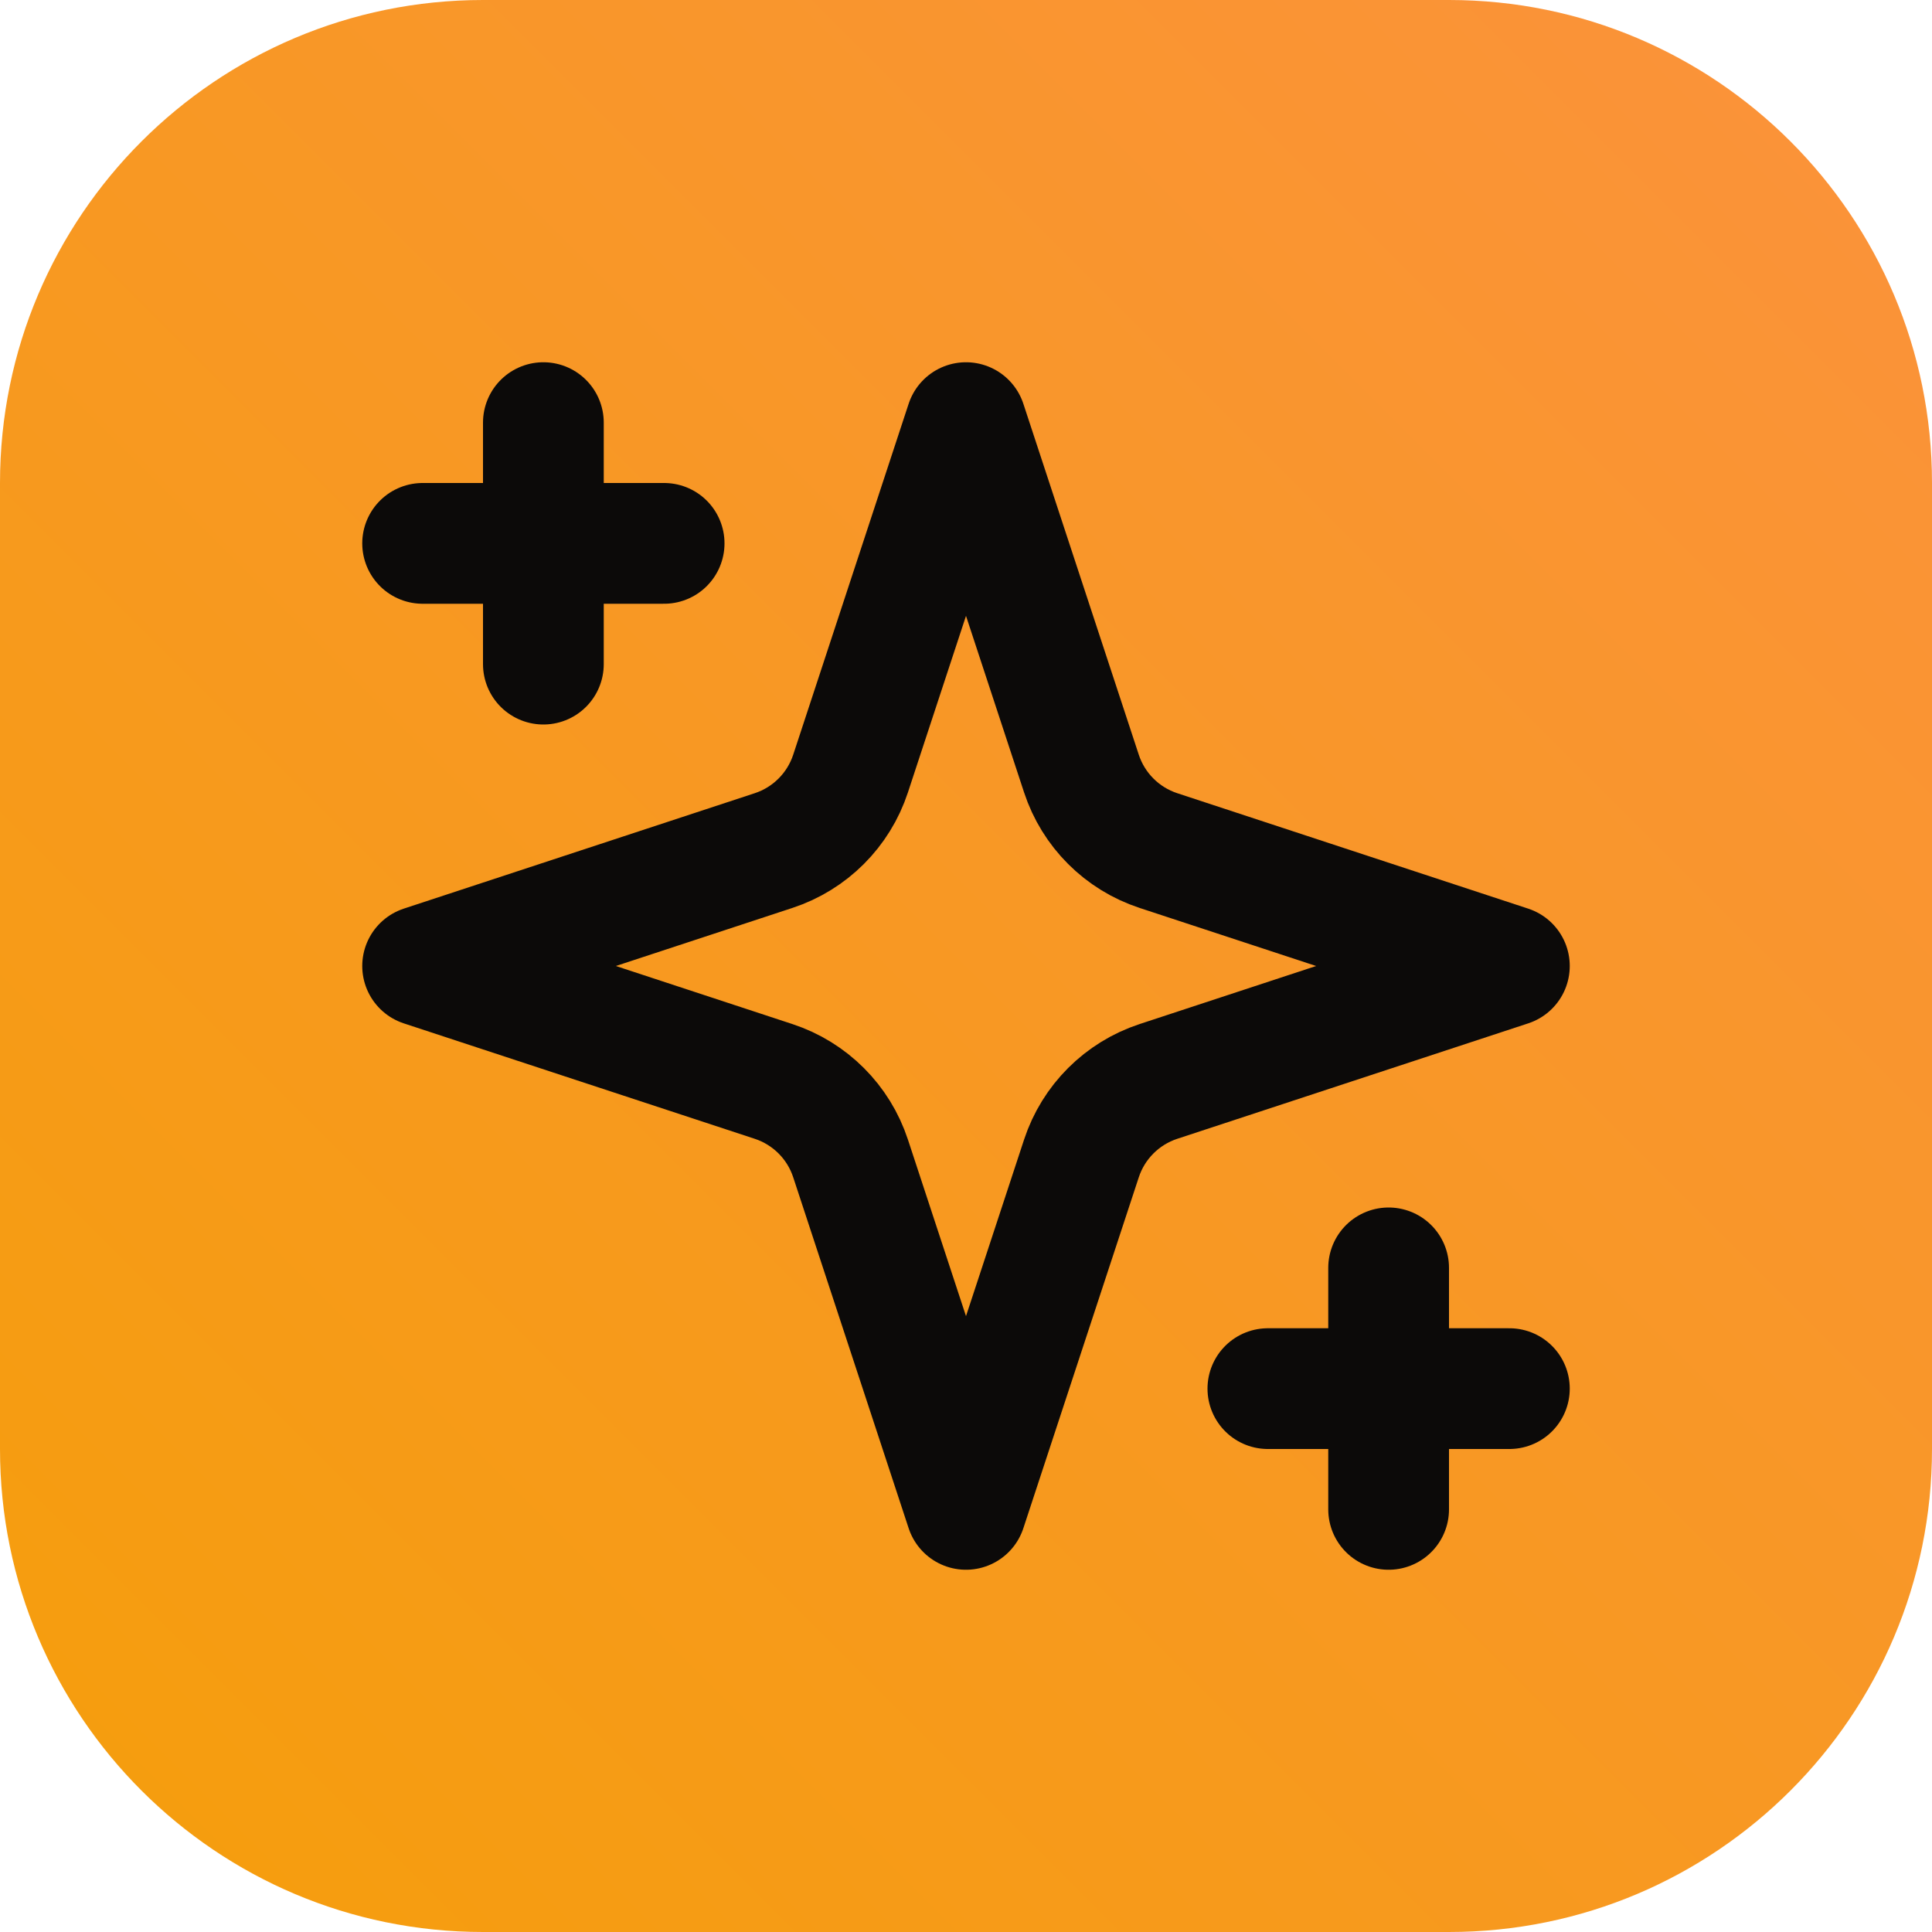
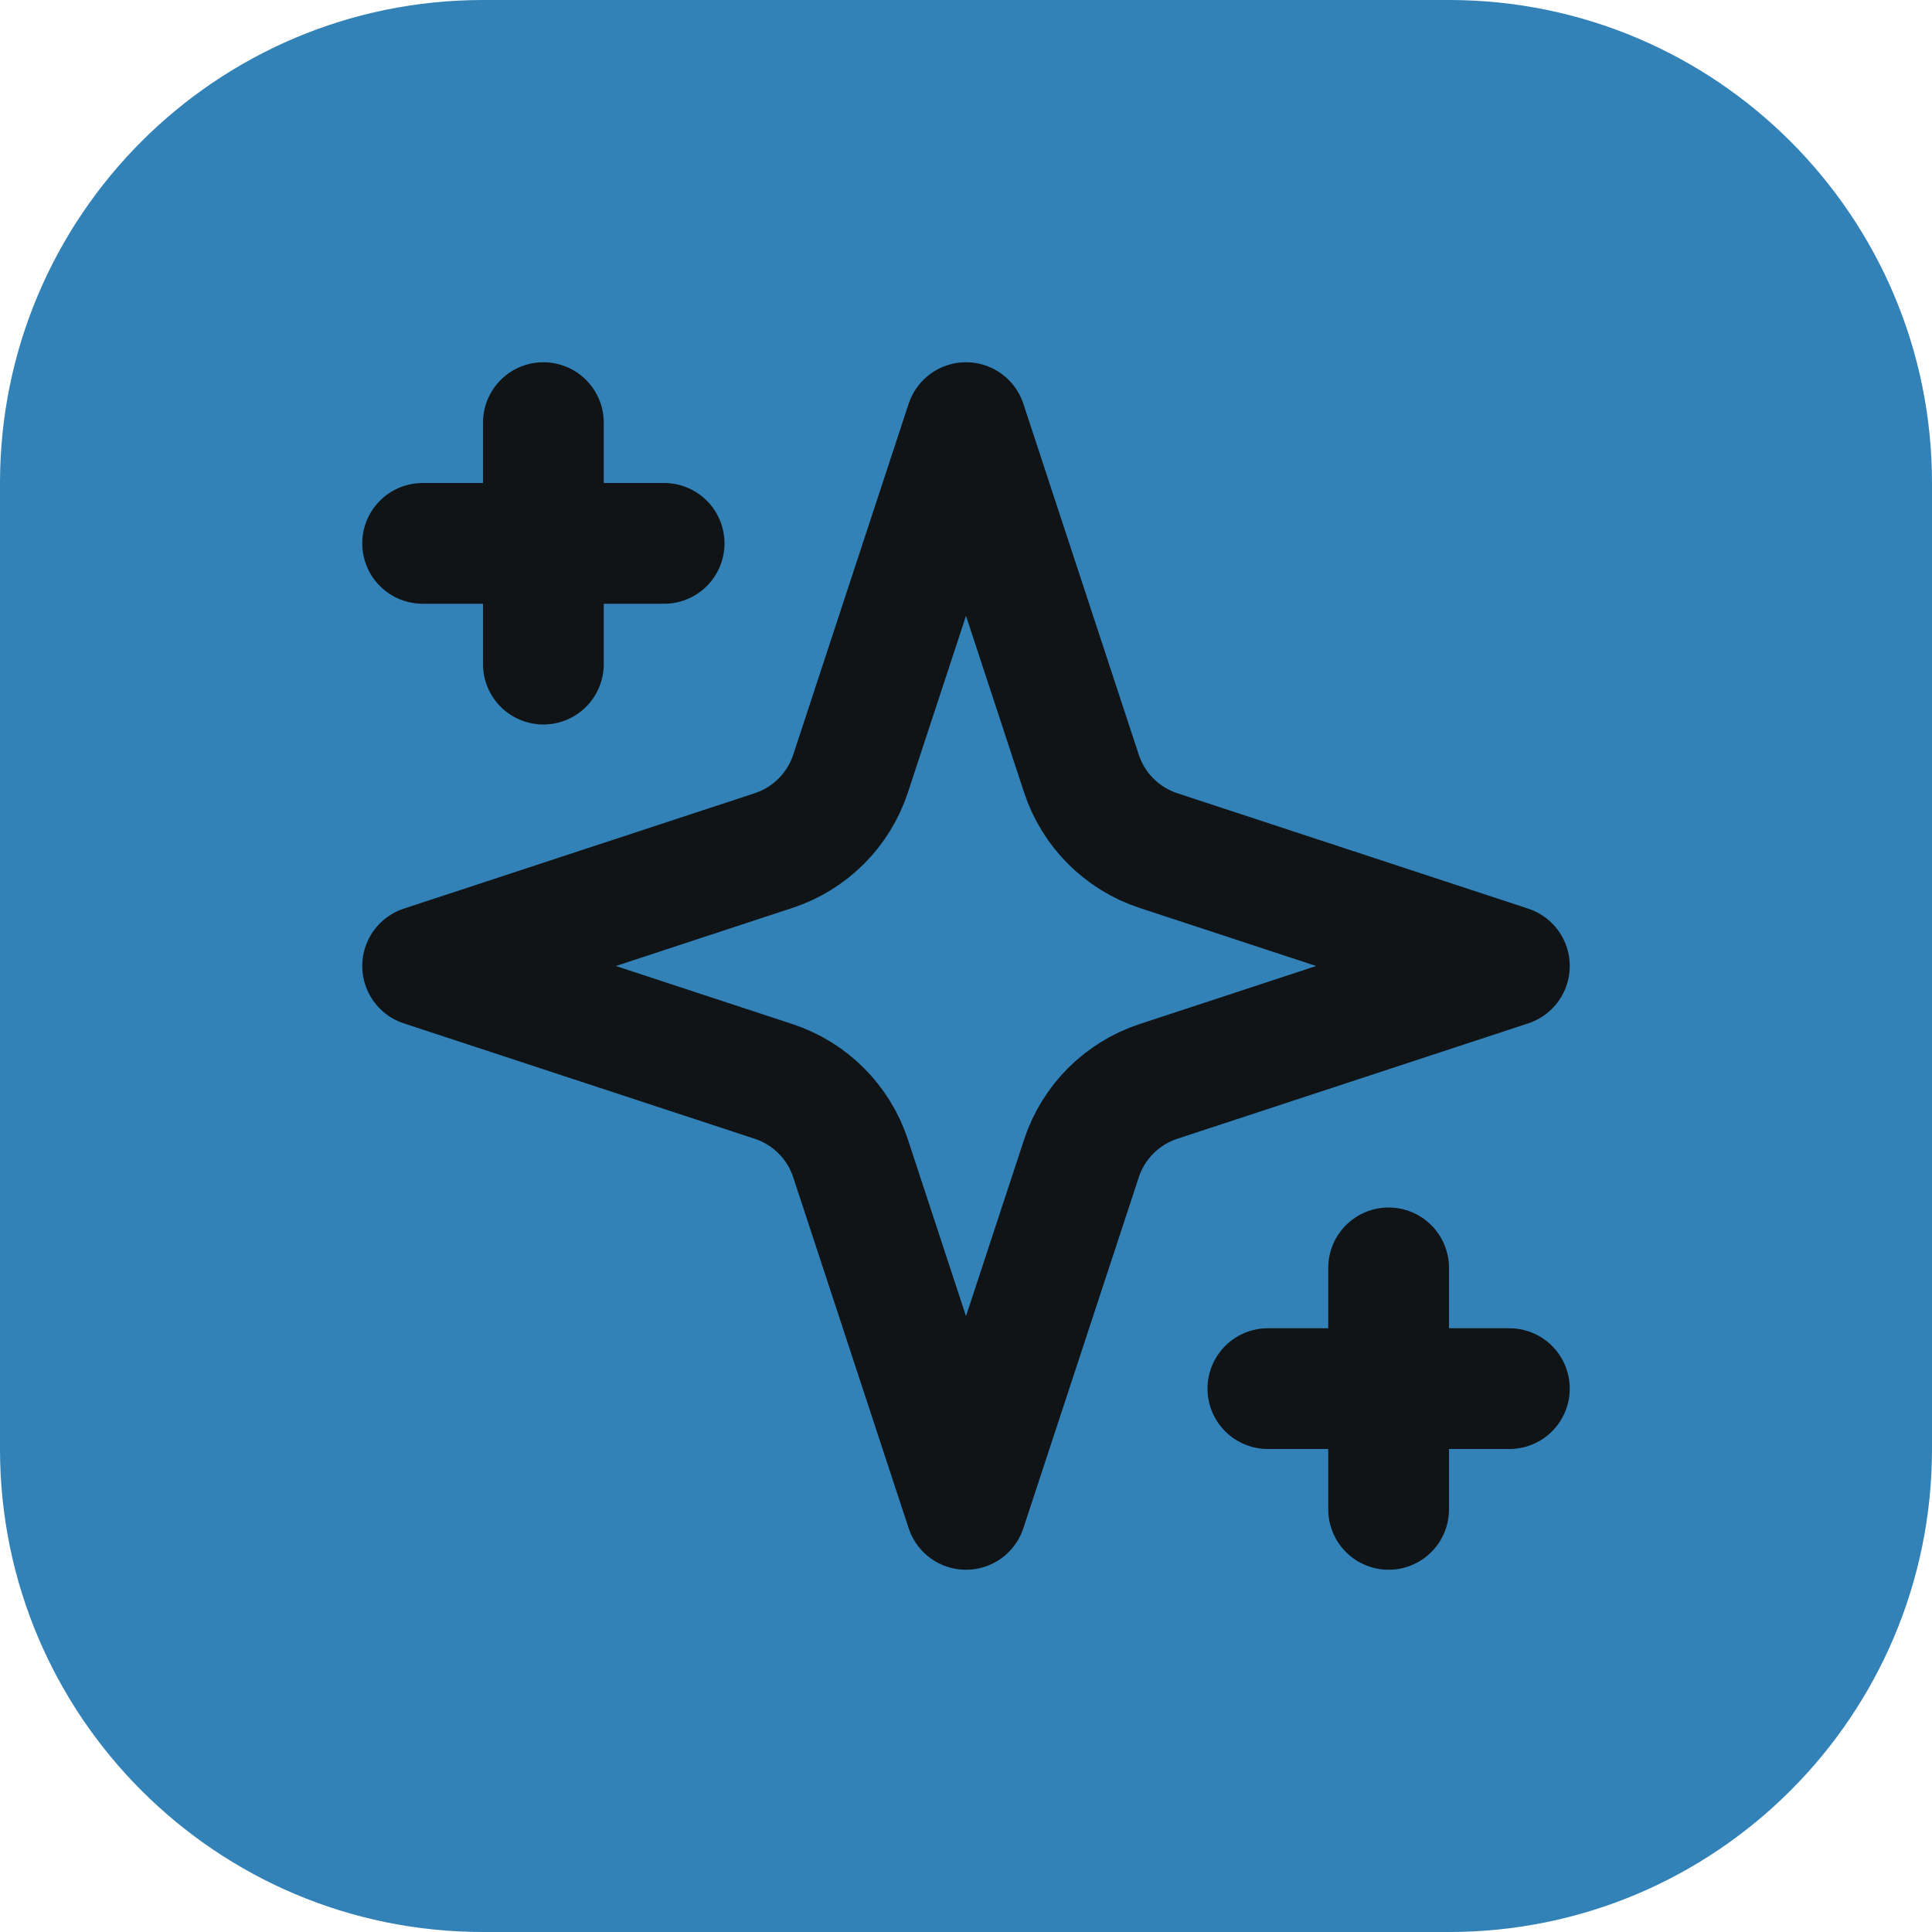
<svg xmlns="http://www.w3.org/2000/svg" viewBox="0 0 32 32" width="32" height="32">
-   <defs>
-     <linearGradient id="reflectai-grad" x1="0%" y1="100%" x2="100%" y2="0%">
-       <stop offset="0%" stop-color="#f59e0b" />
-       <stop offset="100%" stop-color="#fb923c" />
-     </linearGradient>
-   </defs>
-   <rect width="32" height="32" rx="8" fill="url(#reflectai-grad)" />
-   <g transform="translate(4, 4)" fill="none" stroke="#0c0a09" stroke-width="2" stroke-linecap="round" stroke-linejoin="round">
+   <rect width="32" height="32" rx="8" fill="#3282B8" />
+   <g transform="translate(4, 4)" fill="none" stroke="#111416" stroke-width="2" stroke-linecap="round" stroke-linejoin="round">
    <path d="m12 3-1.912 5.813a2 2 0 0 1-1.275 1.275L3 12l5.813 1.912a2 2 0 0 1 1.275 1.275L12 21l1.912-5.813a2 2 0 0 1 1.275-1.275L21 12l-5.813-1.912a2 2 0 0 1-1.275-1.275L12 3Z" />
    <path d="M5 3v4" />
    <path d="M19 17v4" />
    <path d="M3 5h4" />
    <path d="M17 19h4" />
  </g>
</svg>
